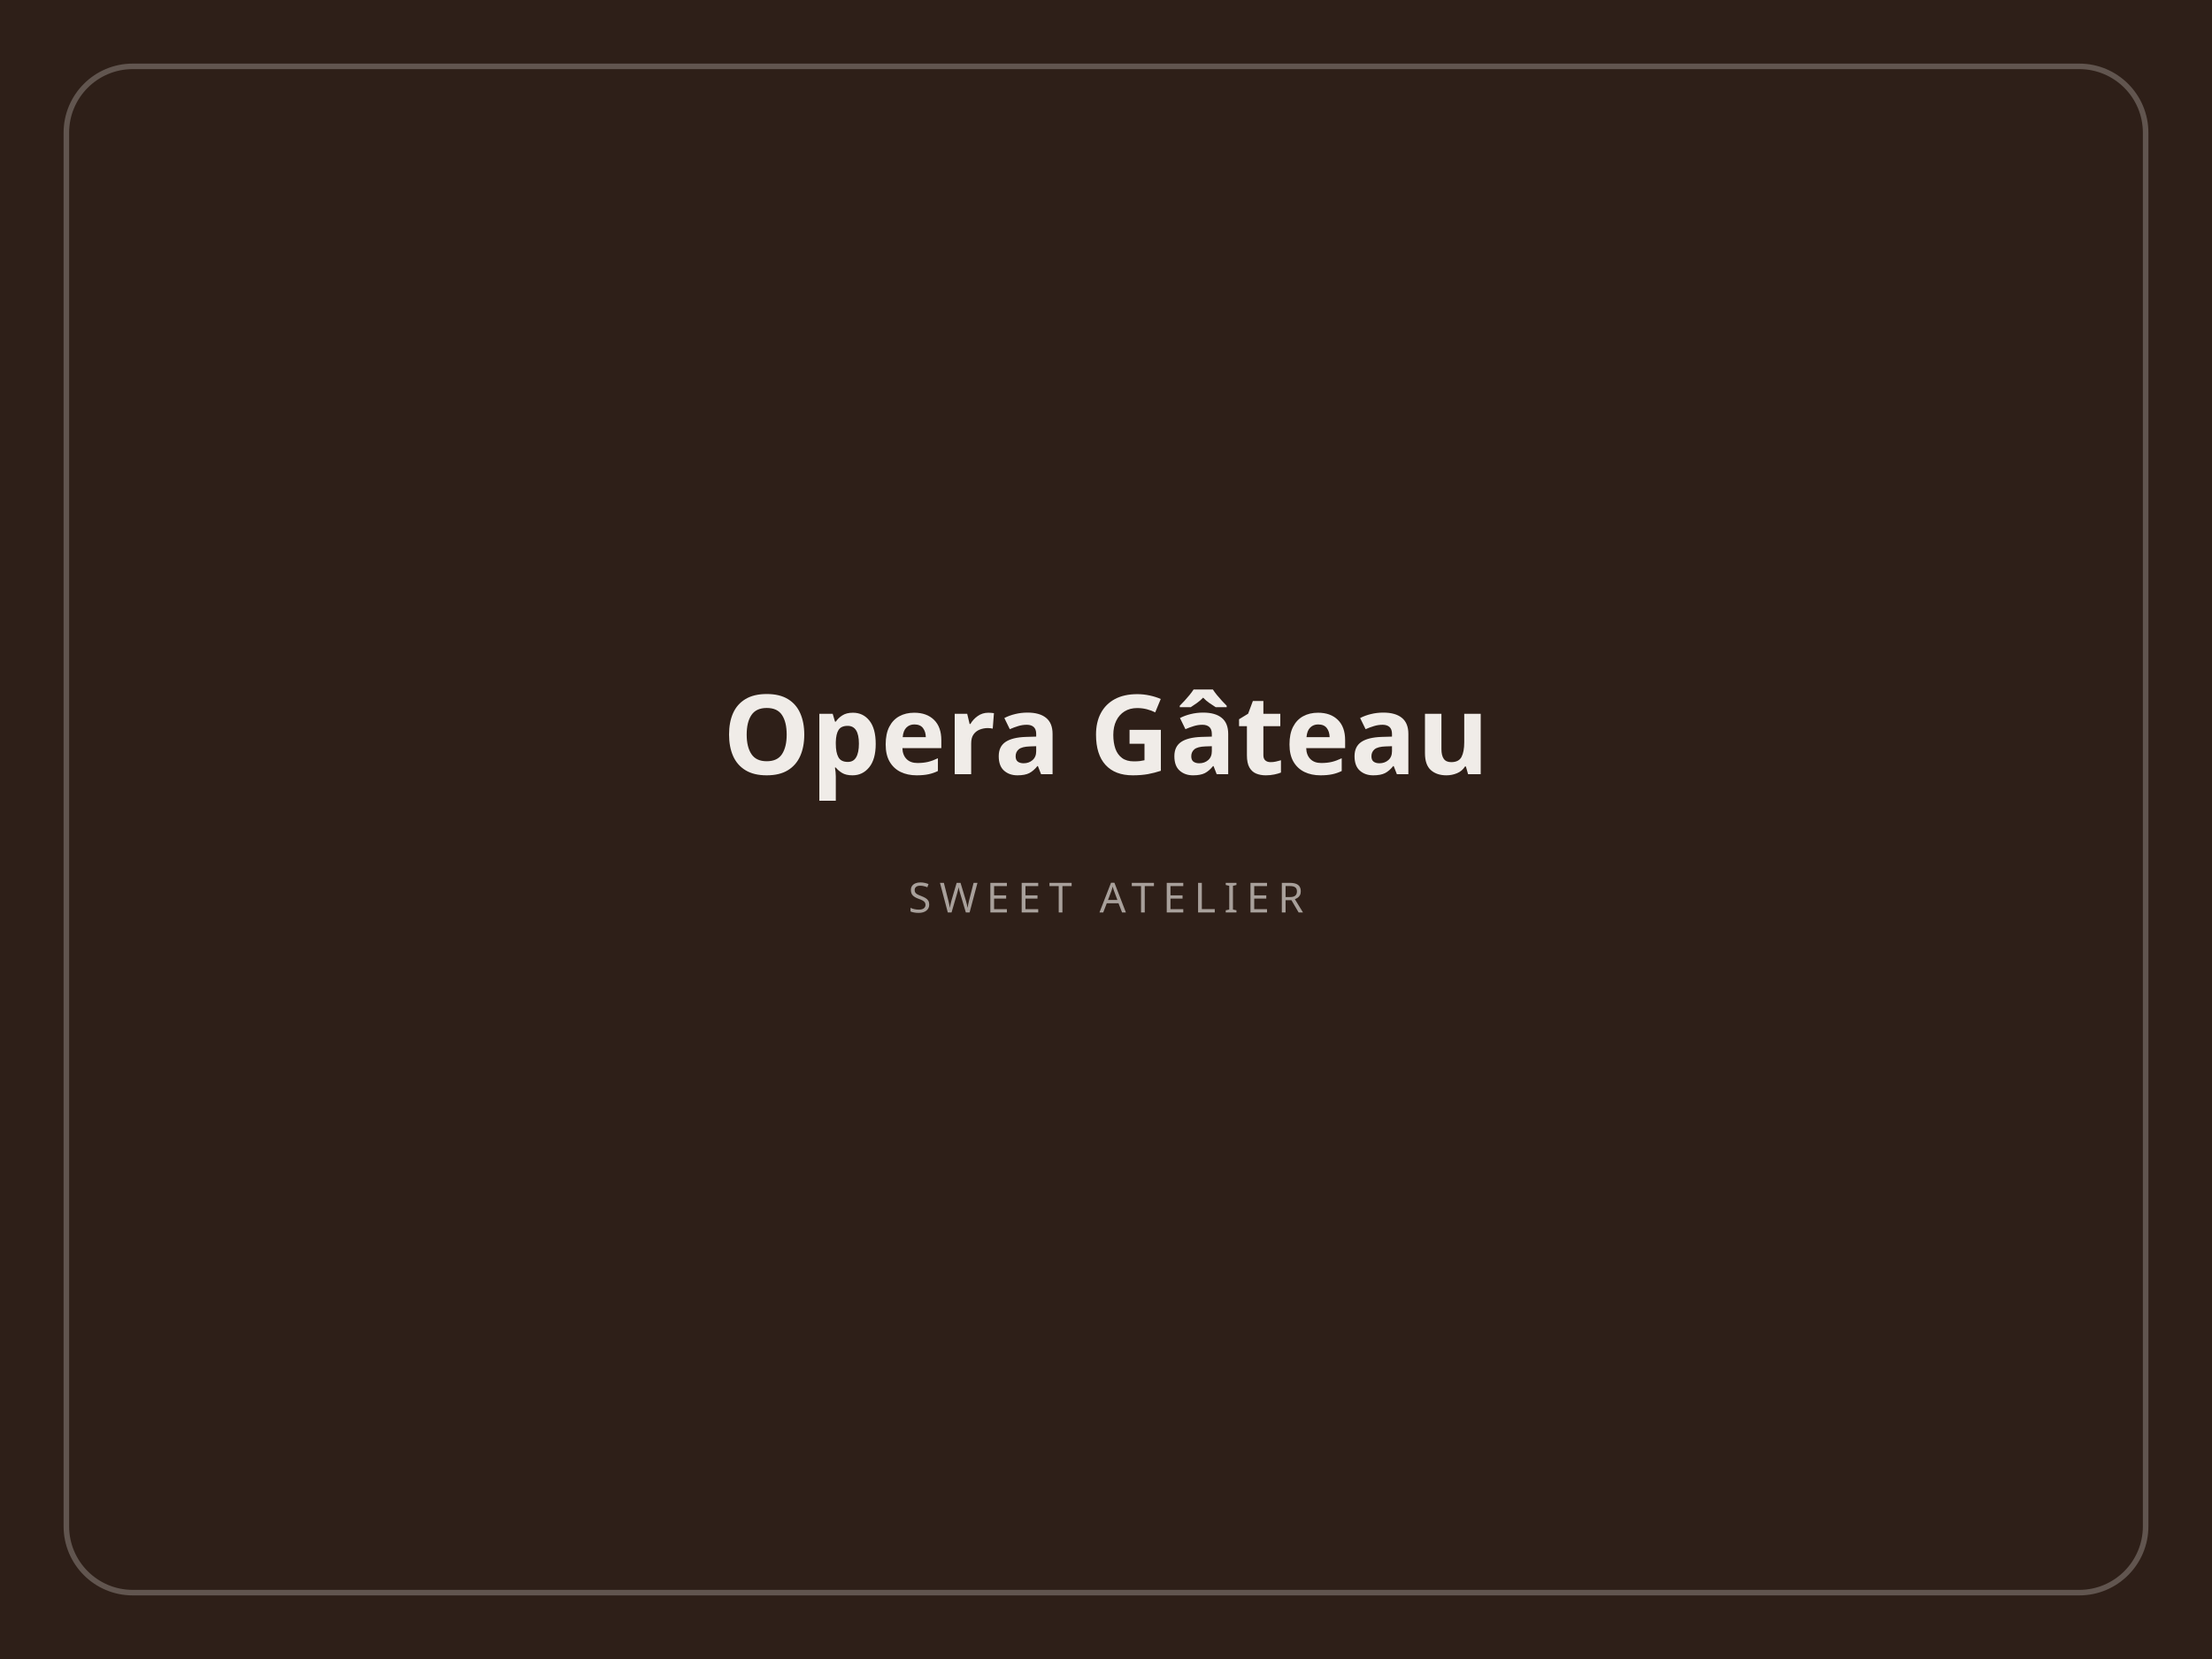
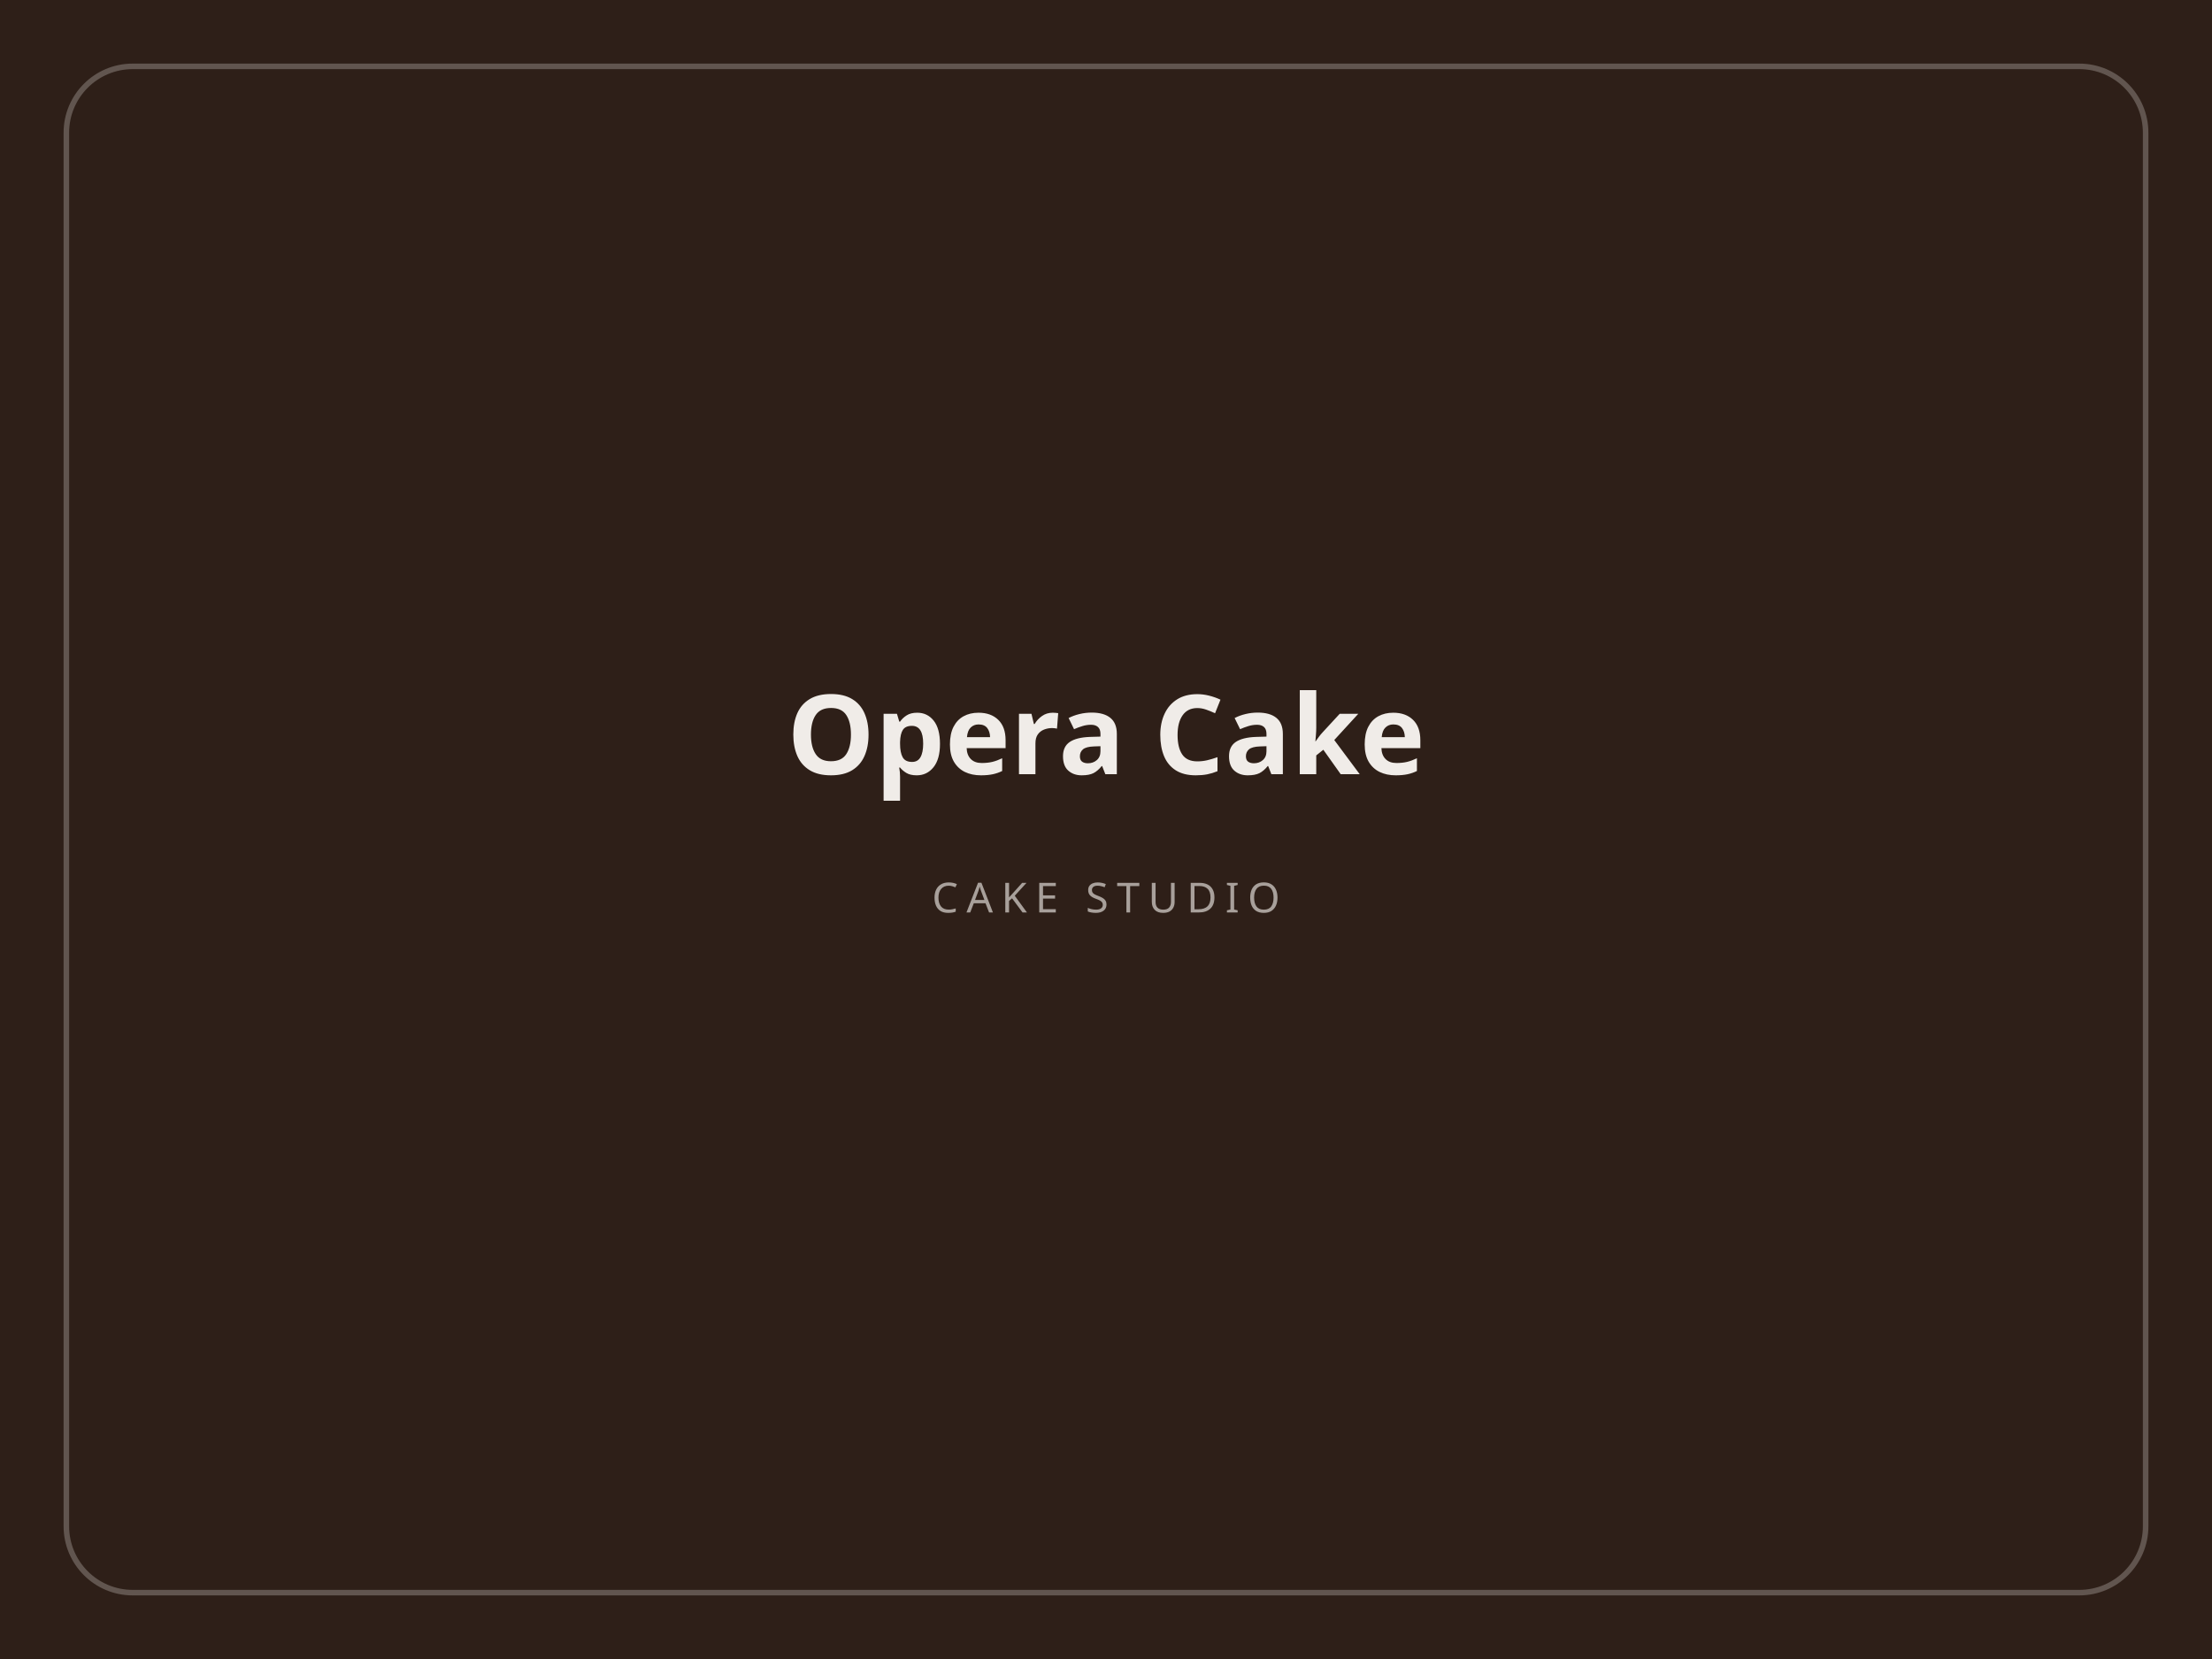
<svg xmlns="http://www.w3.org/2000/svg" viewBox="0 0 800 600" width="800" height="600">
  <rect width="800" height="600" fill="#2E1F18" />
  <rect x="24" y="24" width="752" height="552" rx="24" fill="none" stroke="#FAF7F2" stroke-width="2" opacity="0.25" />
-   <text x="400" y="280" text-anchor="middle" fill="#FAF7F2" font-family="'Outfit',sans-serif" font-size="40" font-weight="600" opacity="0.95">Opera Gâteau</text>
-   <text x="400" y="330" text-anchor="middle" fill="#FAF7F2" font-family="'Plus Jakarta Sans',sans-serif" font-size="15" font-weight="500" letter-spacing="3" opacity="0.6">SWEET ATELIER</text>
+   <text x="400" y="280" text-anchor="middle" fill="#FAF7F2" font-family="'Outfit',sans-serif" font-size="40" font-weight="600" opacity="0.95">Opera Cake</text>
+   <text x="400" y="330" text-anchor="middle" fill="#FAF7F2" font-family="'Plus Jakarta Sans',sans-serif" font-size="15" font-weight="500" letter-spacing="3" opacity="0.6">CAKE STUDIO</text>
</svg>
